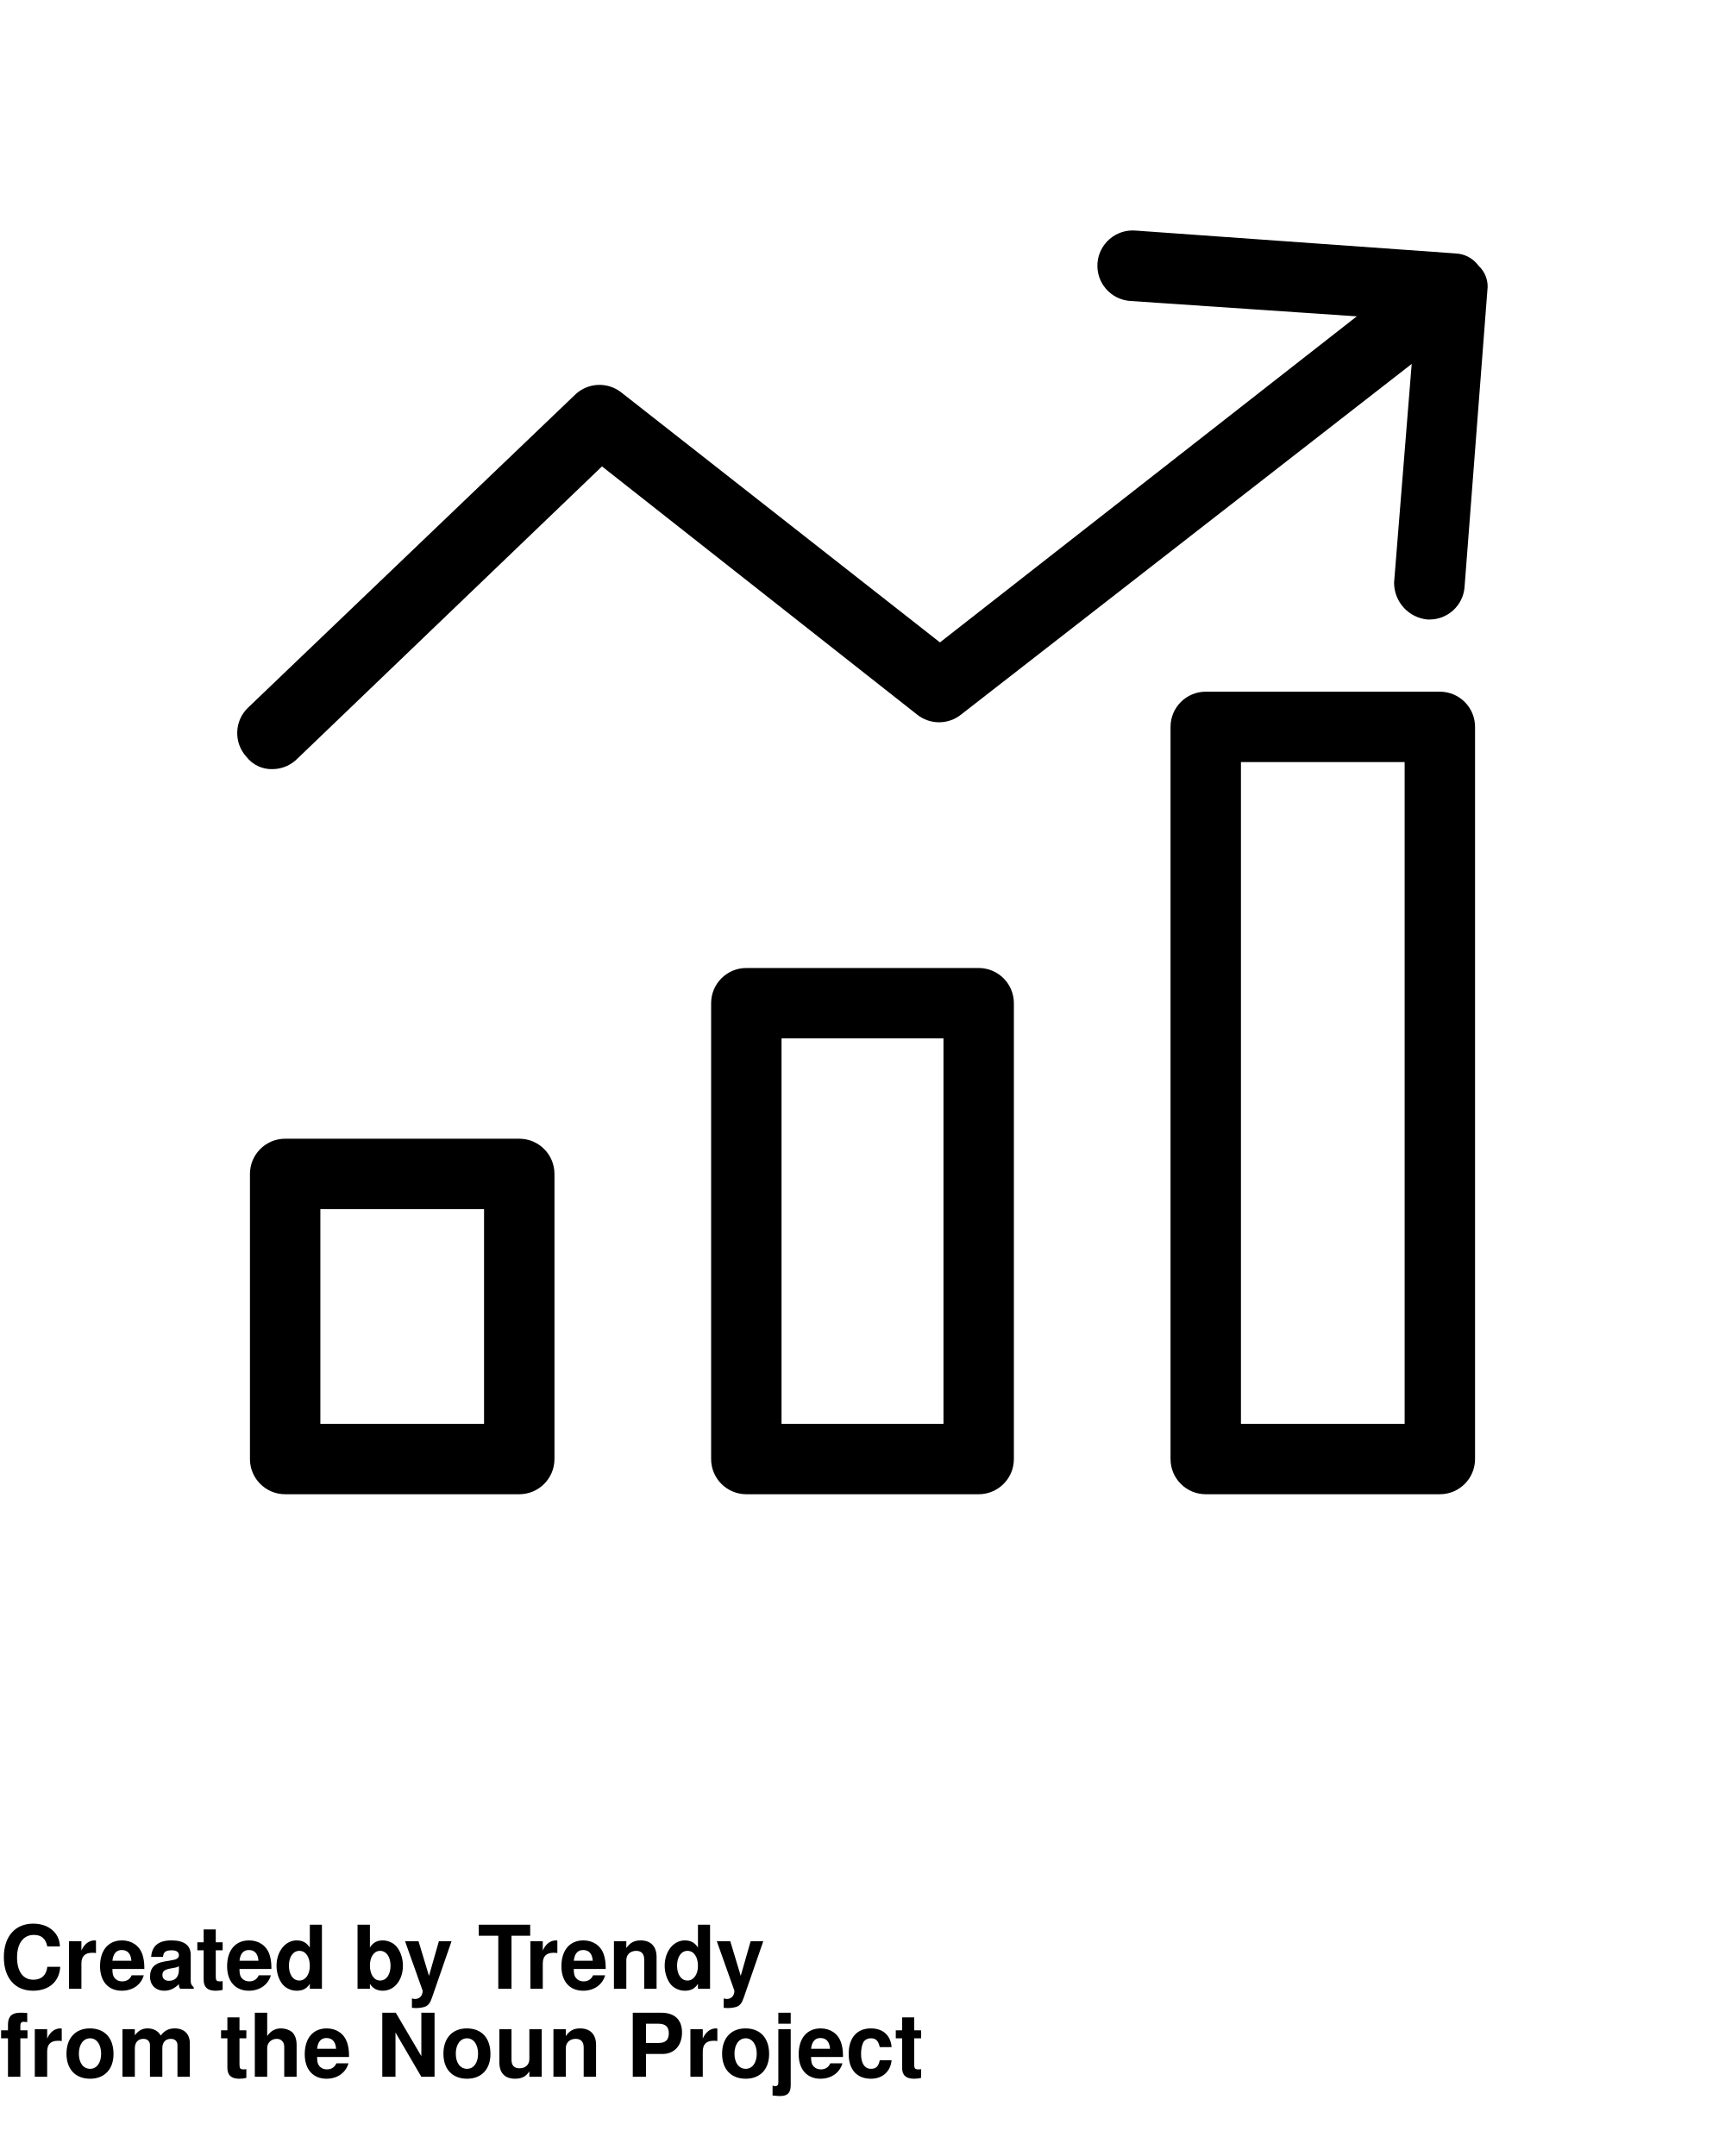
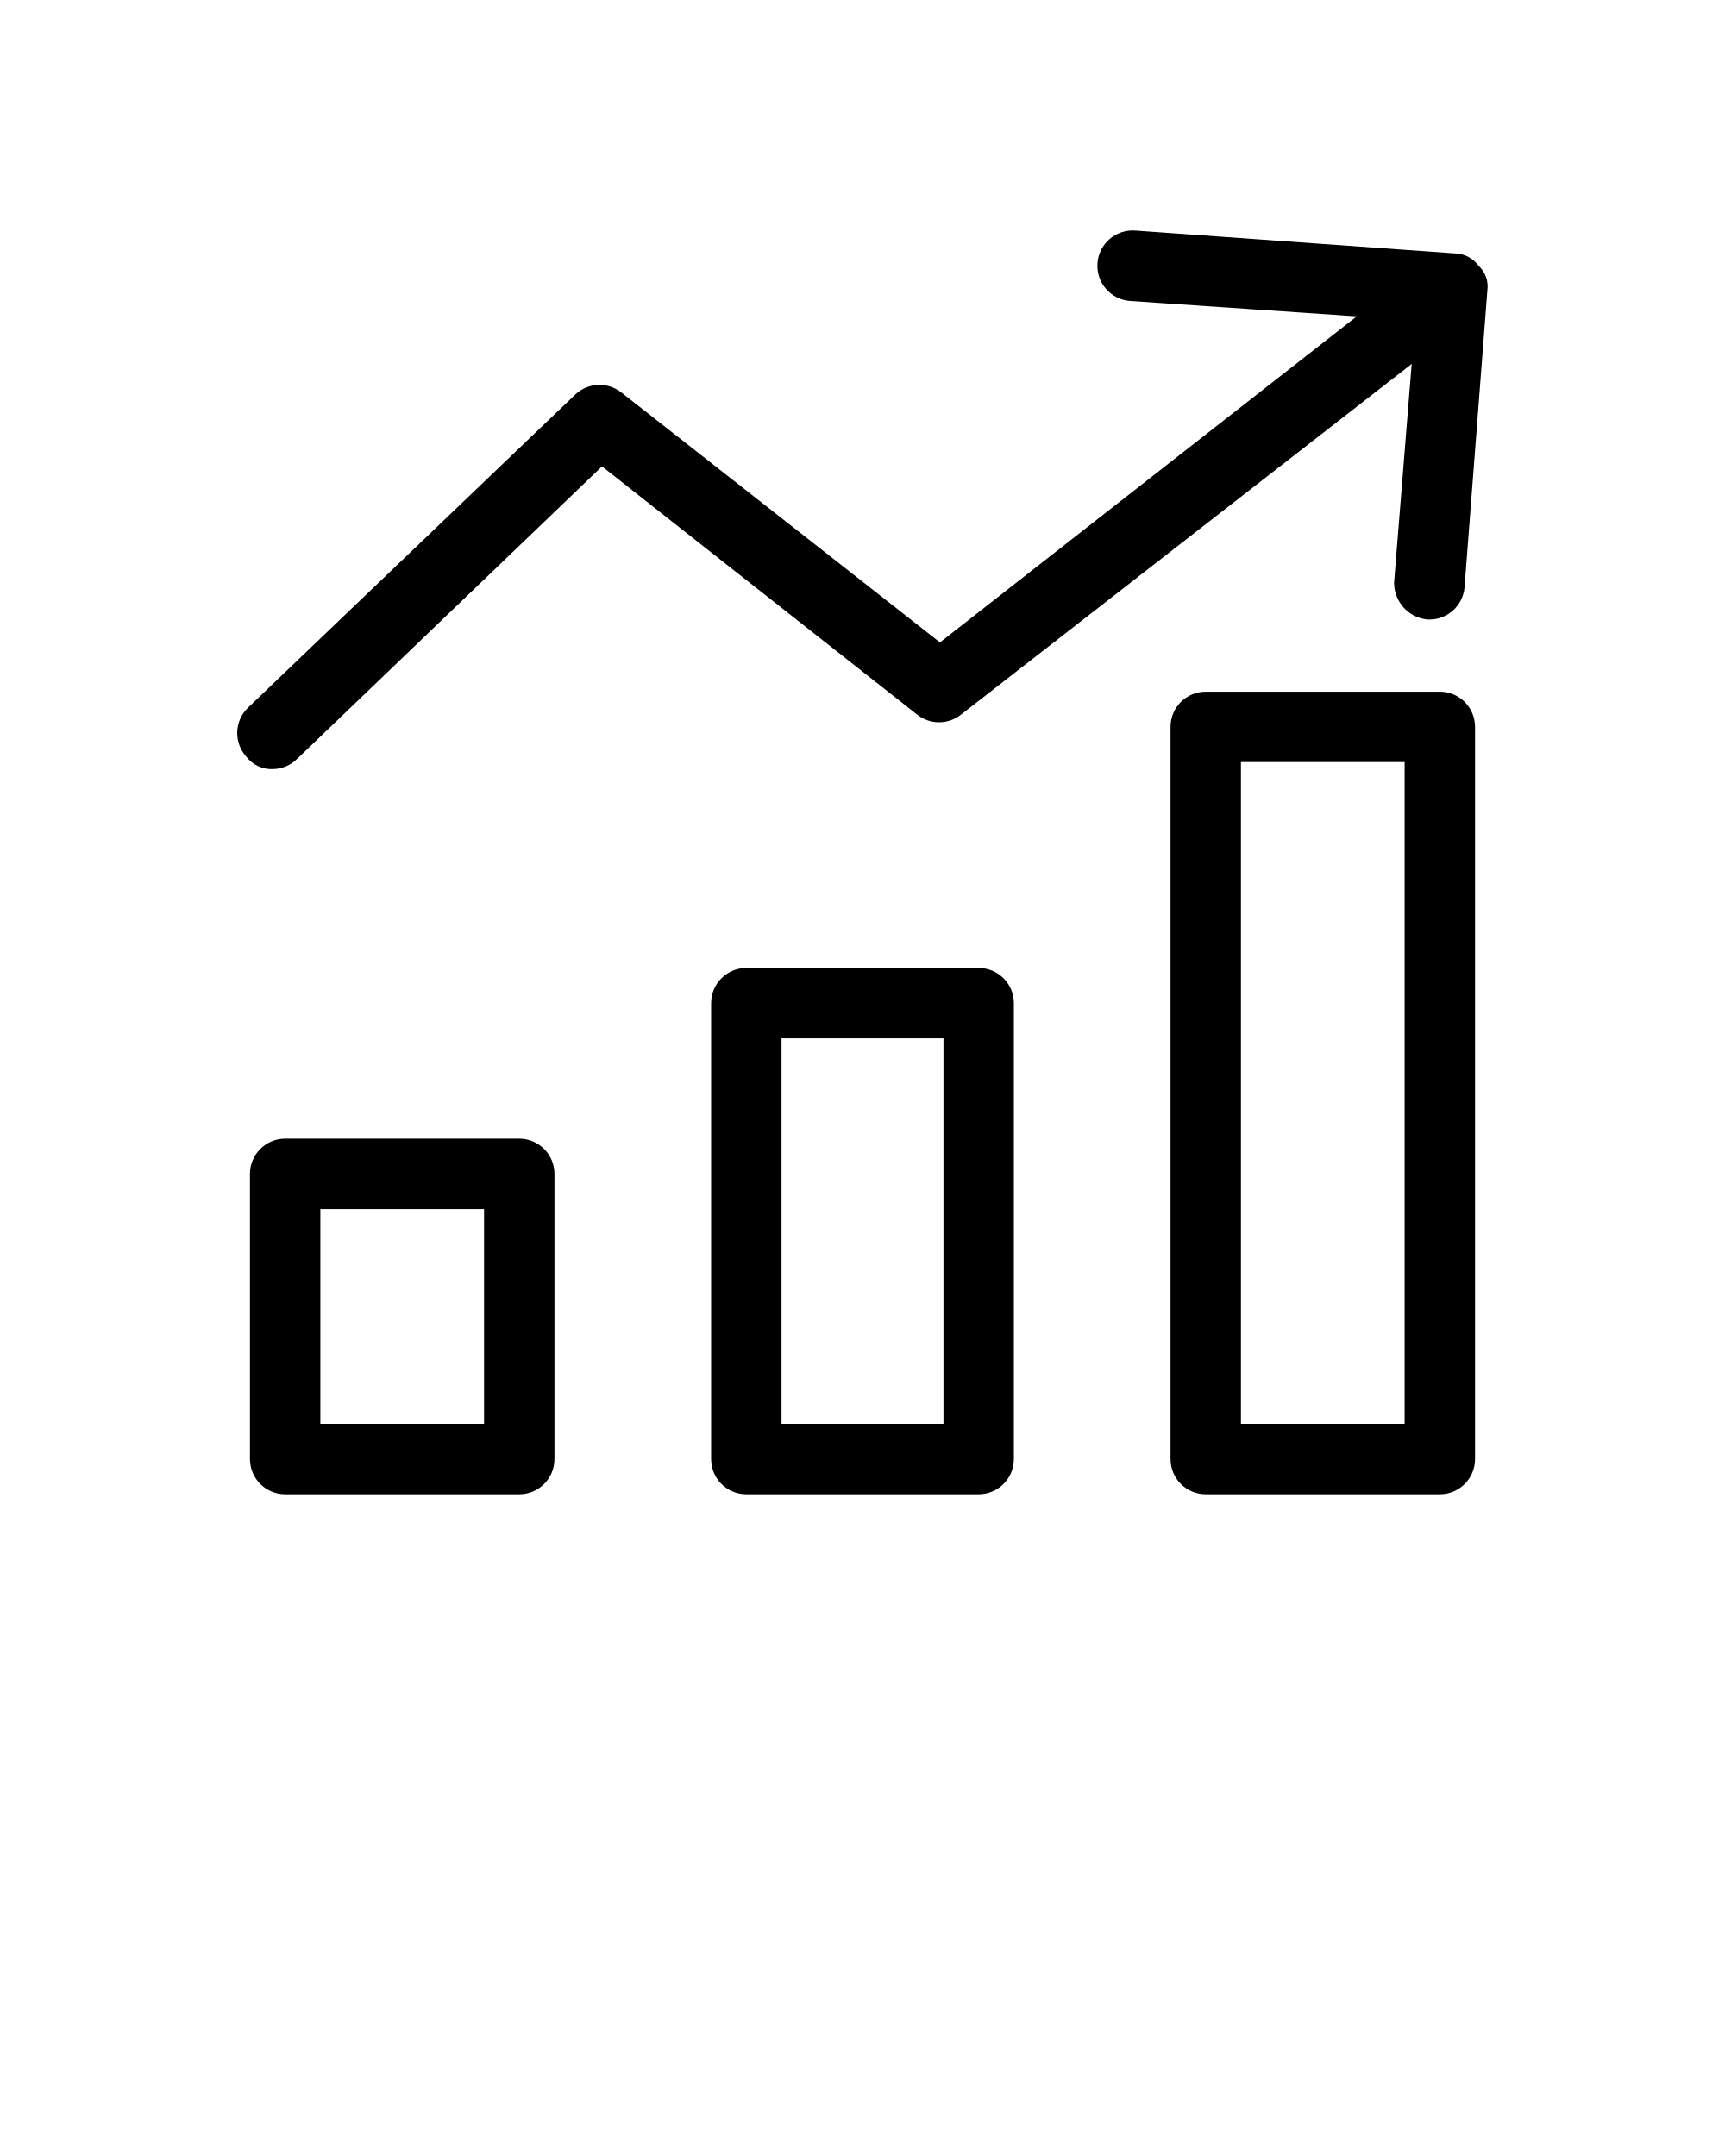
<svg xmlns="http://www.w3.org/2000/svg" data-name="Layer 1" viewBox="0 0 98 122.5" x="0px" y="0px">
  <g data-name="Group">
    <g data-name="Group">
      <g data-name="Group">
        <g data-name="Group">
          <path data-name="Compound Path" d="M55.6,84.9H42.4a2,2,0,0,1-2-2V57a2,2,0,0,1,2-2H55.6a2,2,0,0,1,2,2V82.9A2,2,0,0,1,55.6,84.9Zm-11.2-4h9.2V59H44.4Z" />
        </g>
        <g data-name="Group">
          <path data-name="Compound Path" d="M81.8,84.9H68.5a2,2,0,0,1-2-2V41.3a2,2,0,0,1,2-2H81.8a2,2,0,0,1,2,2V82.9A2,2,0,0,1,81.8,84.9Zm-11.3-4h9.3V43.3H70.5Z" />
        </g>
        <g data-name="Group">
          <path data-name="Compound Path" d="M29.5,84.9H16.2a2,2,0,0,1-2-2V66.7a2,2,0,0,1,2-2H29.5a2,2,0,0,1,2,2V82.9A2,2,0,0,1,29.5,84.9Zm-11.3-4h9.3V68.7H18.2Z" />
        </g>
      </g>
    </g>
    <g data-name="Group">
      <g data-name="Group">
        <path data-name="Path" d="M15.5,43.7A1.8,1.8,0,0,1,14,43a2,2,0,0,1,.1-2.8L32.7,22.4a2,2,0,0,1,2.6-.1L53.4,36.5,80.5,15.3a2,2,0,0,1,2.8.4,2,2,0,0,1-.3,2.8L54.6,40.6a2,2,0,0,1-2.5,0L34.2,26.5,16.9,43.1A2,2,0,0,1,15.5,43.7Z" />
      </g>
      <g data-name="Group">
        <path data-name="Path" d="M81.2,35.2h-.1a2.1,2.1,0,0,1-1.9-2.1l1.2-14.9L64.2,17.1a2,2,0,0,1,.3-4l18.2,1.3a1.7,1.7,0,0,1,1.3.7,1.6,1.6,0,0,1,.5,1.4L83.2,33.4A2,2,0,0,1,81.2,35.2Z" />
      </g>
    </g>
  </g>
-   <text x="0" y="113" fill="#000000" font-size="5px" font-weight="bold" font-family="'Helvetica Neue', Helvetica, Arial-Unicode, Arial, Sans-serif">Created by Trendy</text>
-   <text x="0" y="118" fill="#000000" font-size="5px" font-weight="bold" font-family="'Helvetica Neue', Helvetica, Arial-Unicode, Arial, Sans-serif">from the Noun Project</text>
</svg>
